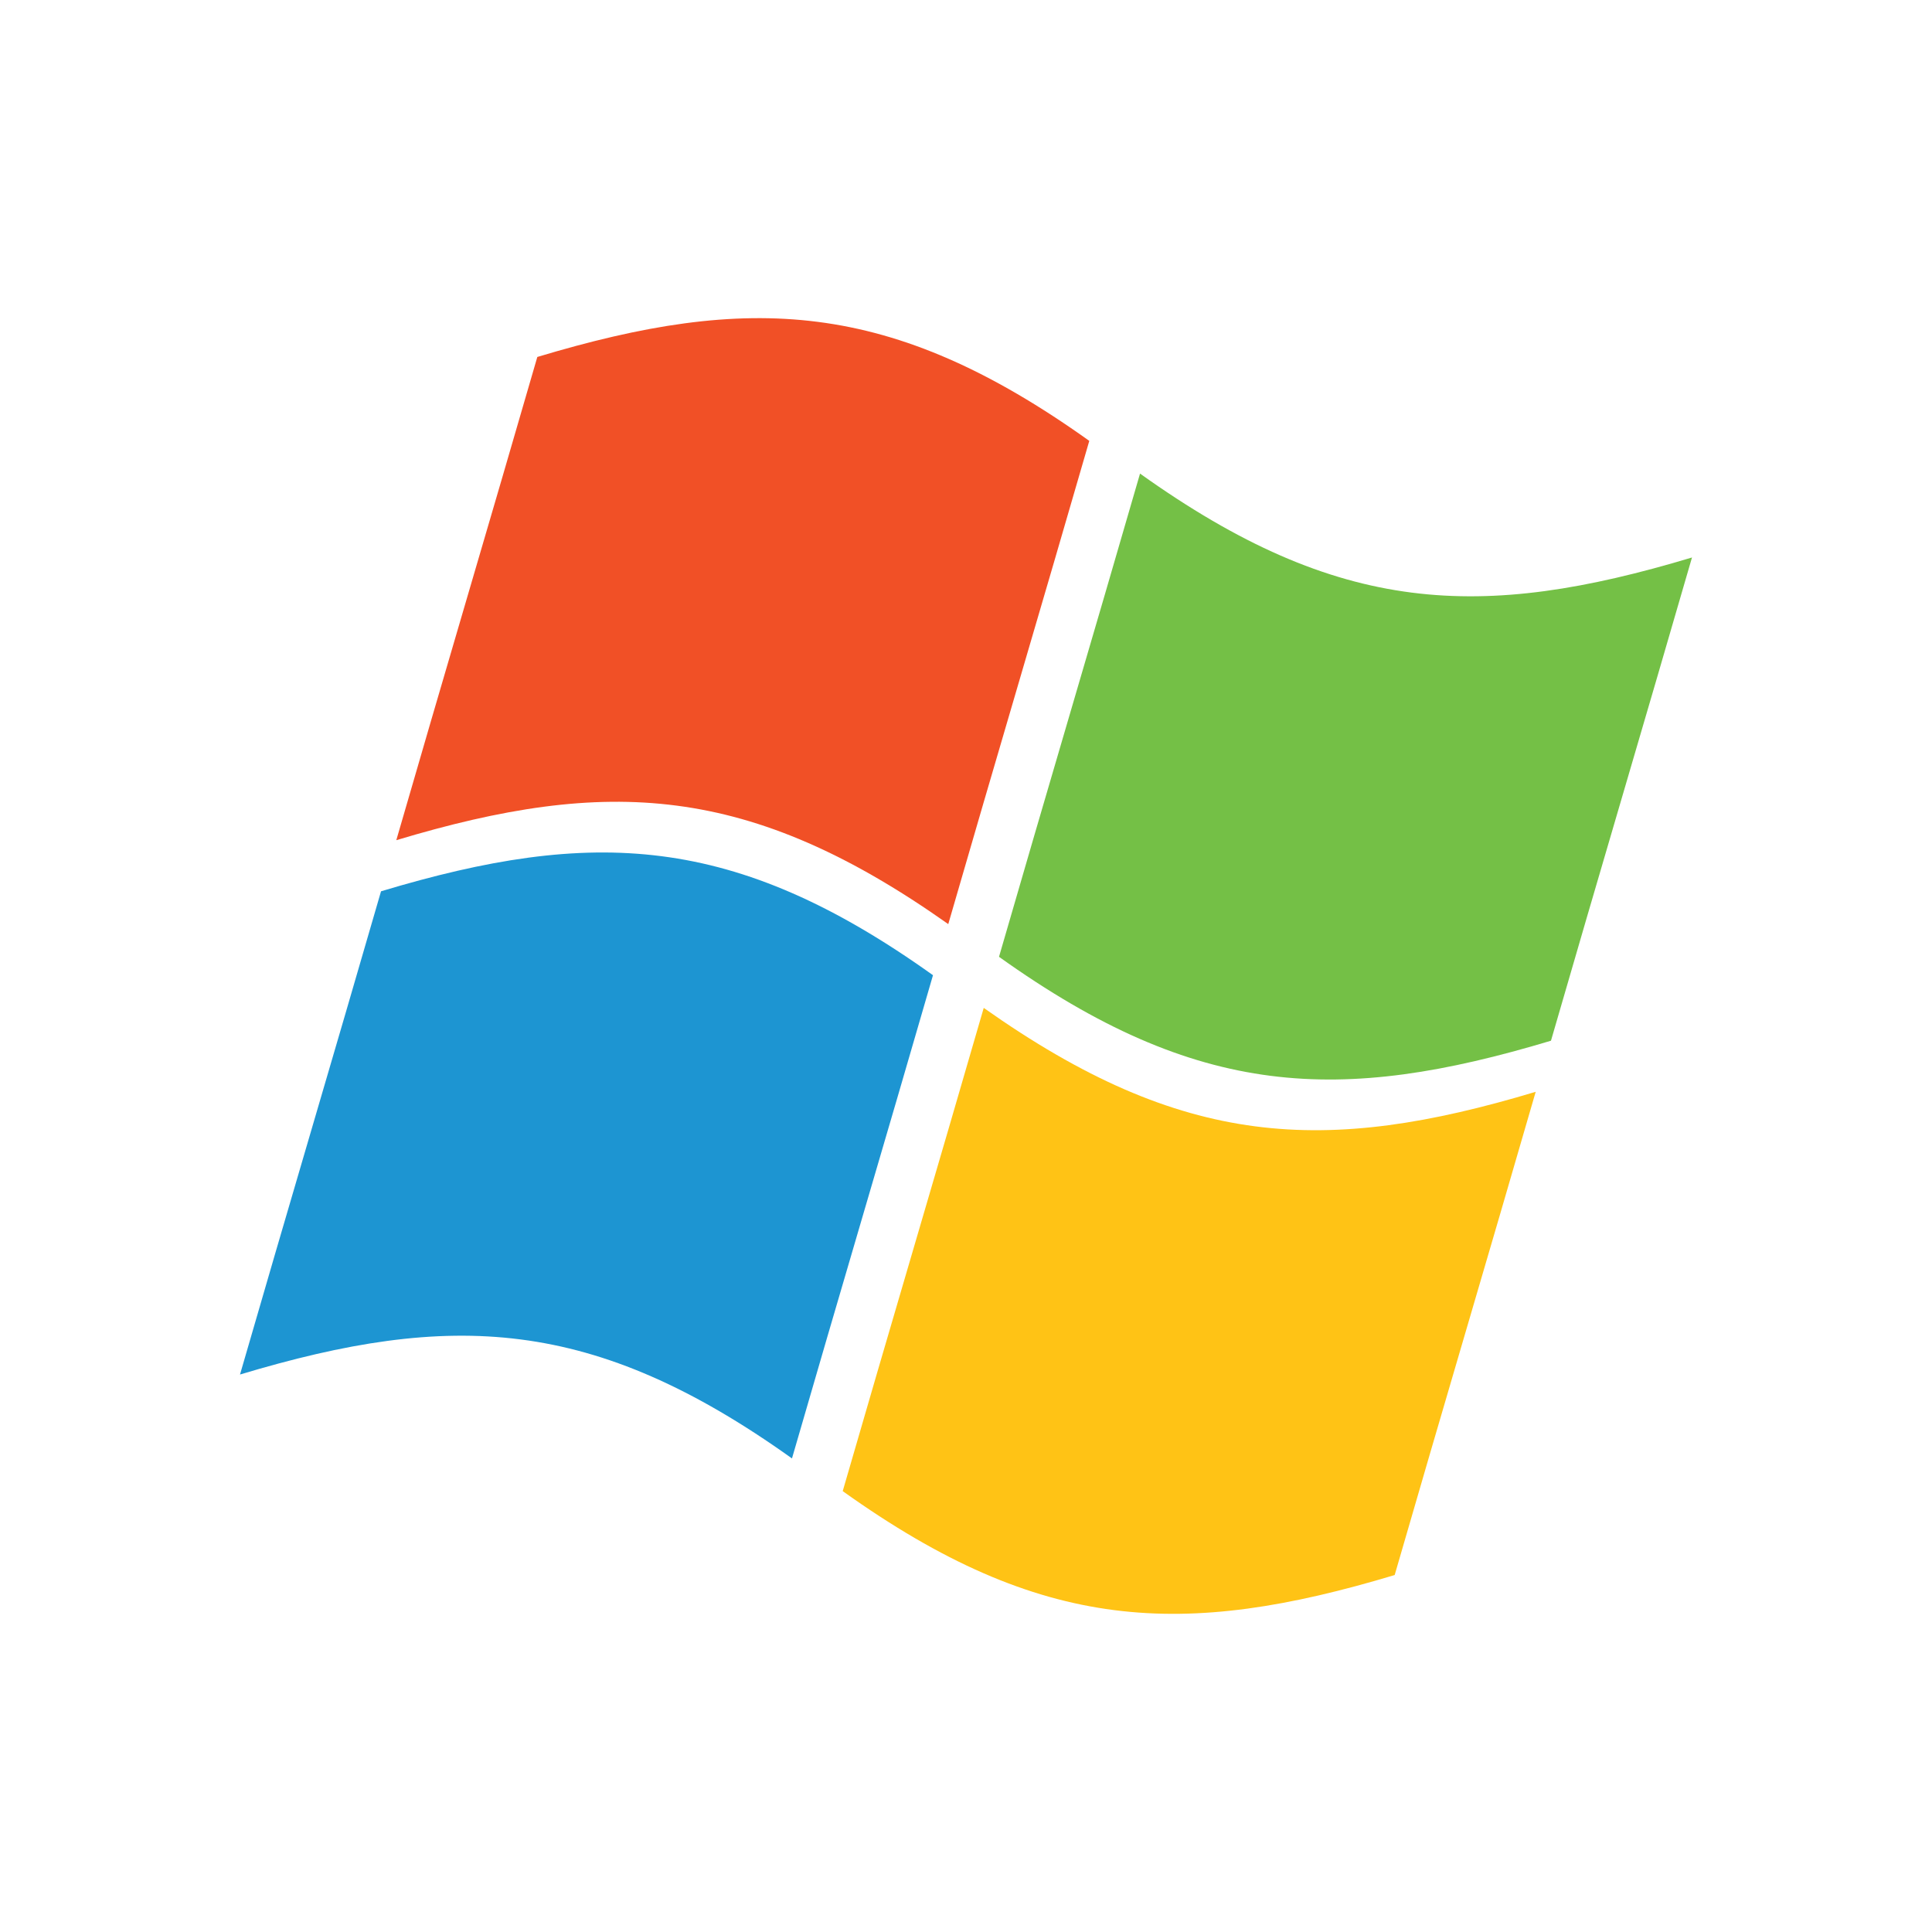
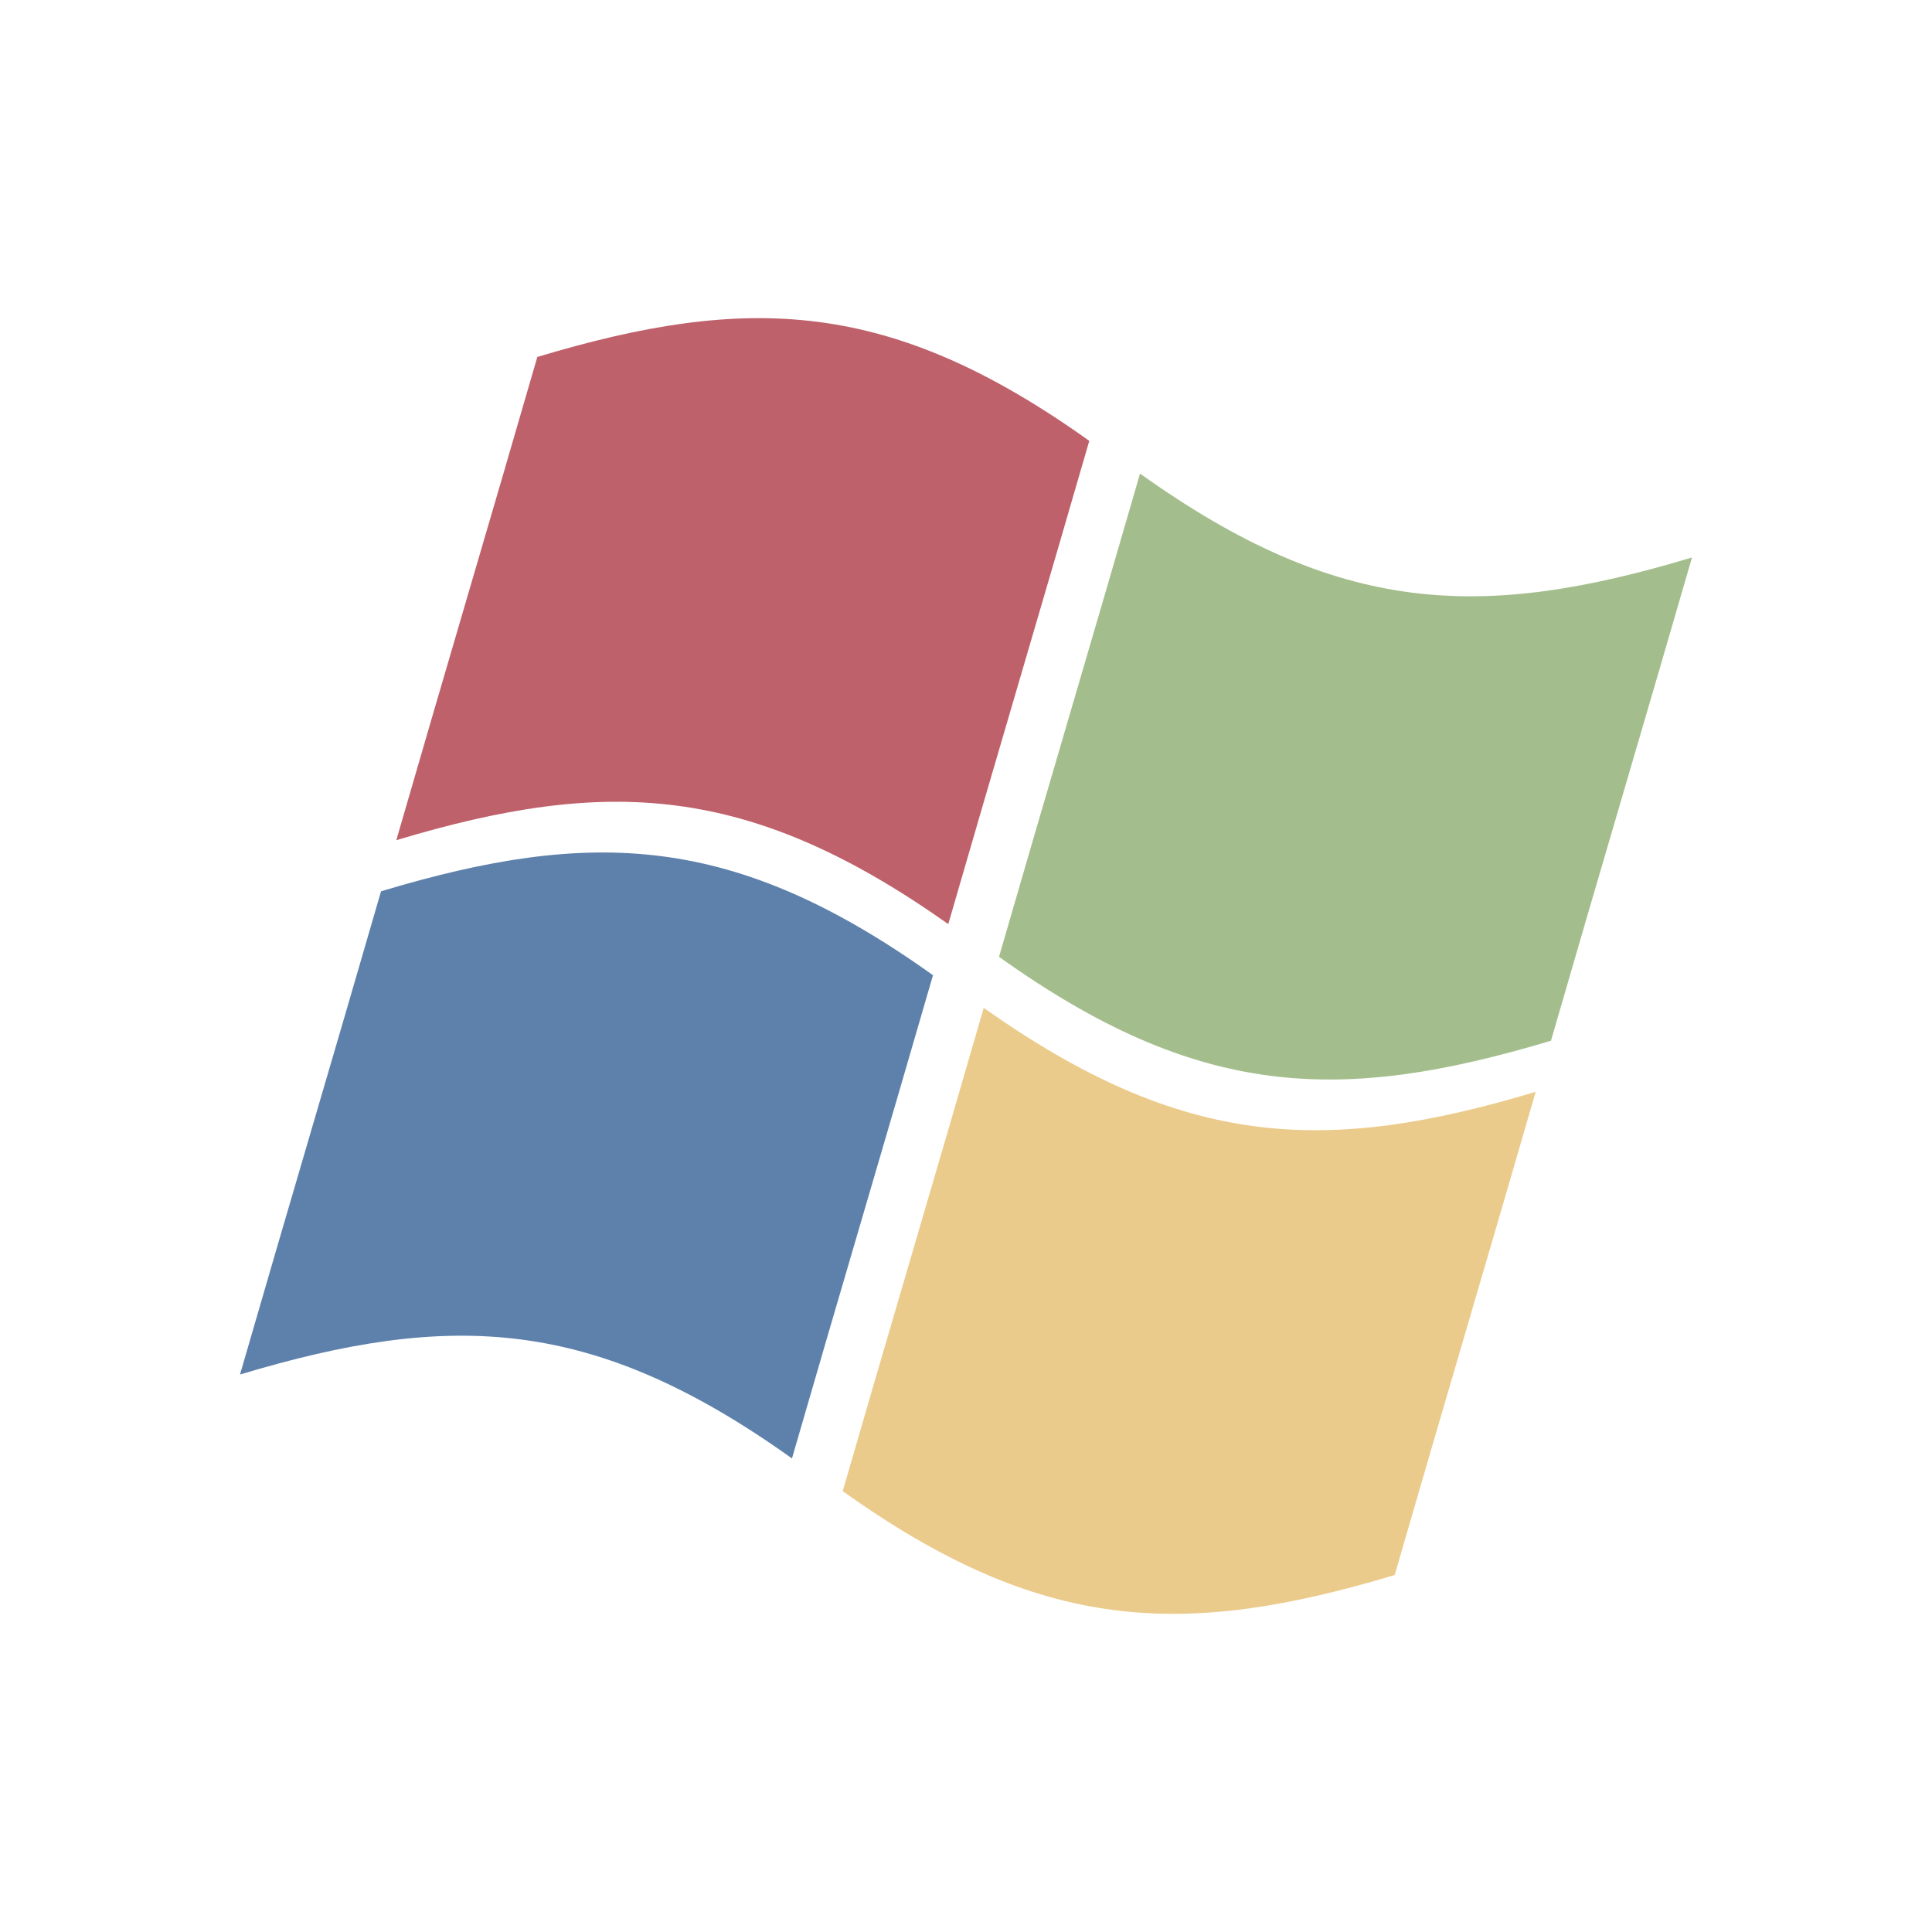
<svg xmlns="http://www.w3.org/2000/svg" width="128" height="128" viewBox="0 0 128 128" id="svg2" version="1.1">
  <defs id="defs4" />
  <g id="layer1" transform="translate(0,-924.3622)" style="display:inline">
-     <path d="m 62.825,985.586 c 3.078,-10.645 6.265,-21.37 9.343,-32.015 -13.177,-9.411 -22.589,-9.76 -36.569,-5.559 -3.078,10.645 -6.265,21.37 -9.343,32.015 13.98,-4.201 23.384,-3.755 36.569,5.559 z" id="path12" style="fill:#f15026;fill-opacity:1;stroke:none" />
-     <path d="m 66.187,987.753 c 13.177,9.411 22.589,9.76 36.569,5.559 3.078,-10.645 6.265,-21.37 9.343,-32.015 -13.98,4.201 -23.392,3.853 -36.569,-5.559 -3.078,10.645 -6.265,21.37 -9.343,32.015 z" id="path14" style="fill:#74c046;fill-opacity:1;stroke:none" />
-     <path d="m 65.175,991.138 c -3.078,10.645 -6.265,21.37 -9.343,32.015 13.177,9.411 22.589,9.76 36.569,5.559 3.078,-10.645 6.265,-21.37 9.343,-32.015 -13.98,4.201 -23.384,3.755 -36.569,-5.559 z" id="path16" style="fill:#ffc315;fill-opacity:1;stroke:none" />
-     <path d="m 61.813,988.972 c -13.177,-9.411 -22.589,-9.76 -36.569,-5.559 -3.078,10.645 -6.265,21.37 -9.343,32.015 13.98,-4.201 23.392,-3.853 36.569,5.559 3.078,-10.645 6.265,-21.37 9.343,-32.015 z" id="path18" style="fill:#1d95d2;fill-opacity:1;stroke:none" />
+     <path d="m 62.825,985.586 c 3.078,-10.645 6.265,-21.37 9.343,-32.015 -13.177,-9.411 -22.589,-9.76 -36.569,-5.559 -3.078,10.645 -6.265,21.37 -9.343,32.015 13.98,-4.201 23.384,-3.755 36.569,5.559 z" id="path12" style="fill:#bf616a;fill-opacity:1;stroke:none" />
+     <path d="m 66.187,987.753 c 13.177,9.411 22.589,9.76 36.569,5.559 3.078,-10.645 6.265,-21.37 9.343,-32.015 -13.98,4.201 -23.392,3.853 -36.569,-5.559 -3.078,10.645 -6.265,21.37 -9.343,32.015 z" id="path14" style="fill:#a3be8c;fill-opacity:1;stroke:none" />
+     <path d="m 65.175,991.138 c -3.078,10.645 -6.265,21.37 -9.343,32.015 13.177,9.411 22.589,9.76 36.569,5.559 3.078,-10.645 6.265,-21.37 9.343,-32.015 -13.98,4.201 -23.384,3.755 -36.569,-5.559 z" id="path16" style="fill:#ebcb8b;fill-opacity:1;stroke:none" />
+     <path d="m 61.813,988.972 c -13.177,-9.411 -22.589,-9.76 -36.569,-5.559 -3.078,10.645 -6.265,21.37 -9.343,32.015 13.98,-4.201 23.392,-3.853 36.569,5.559 3.078,-10.645 6.265,-21.37 9.343,-32.015 z" id="path18" style="fill:#5e81ac;fill-opacity:1;stroke:none" />
  </g>
</svg>
